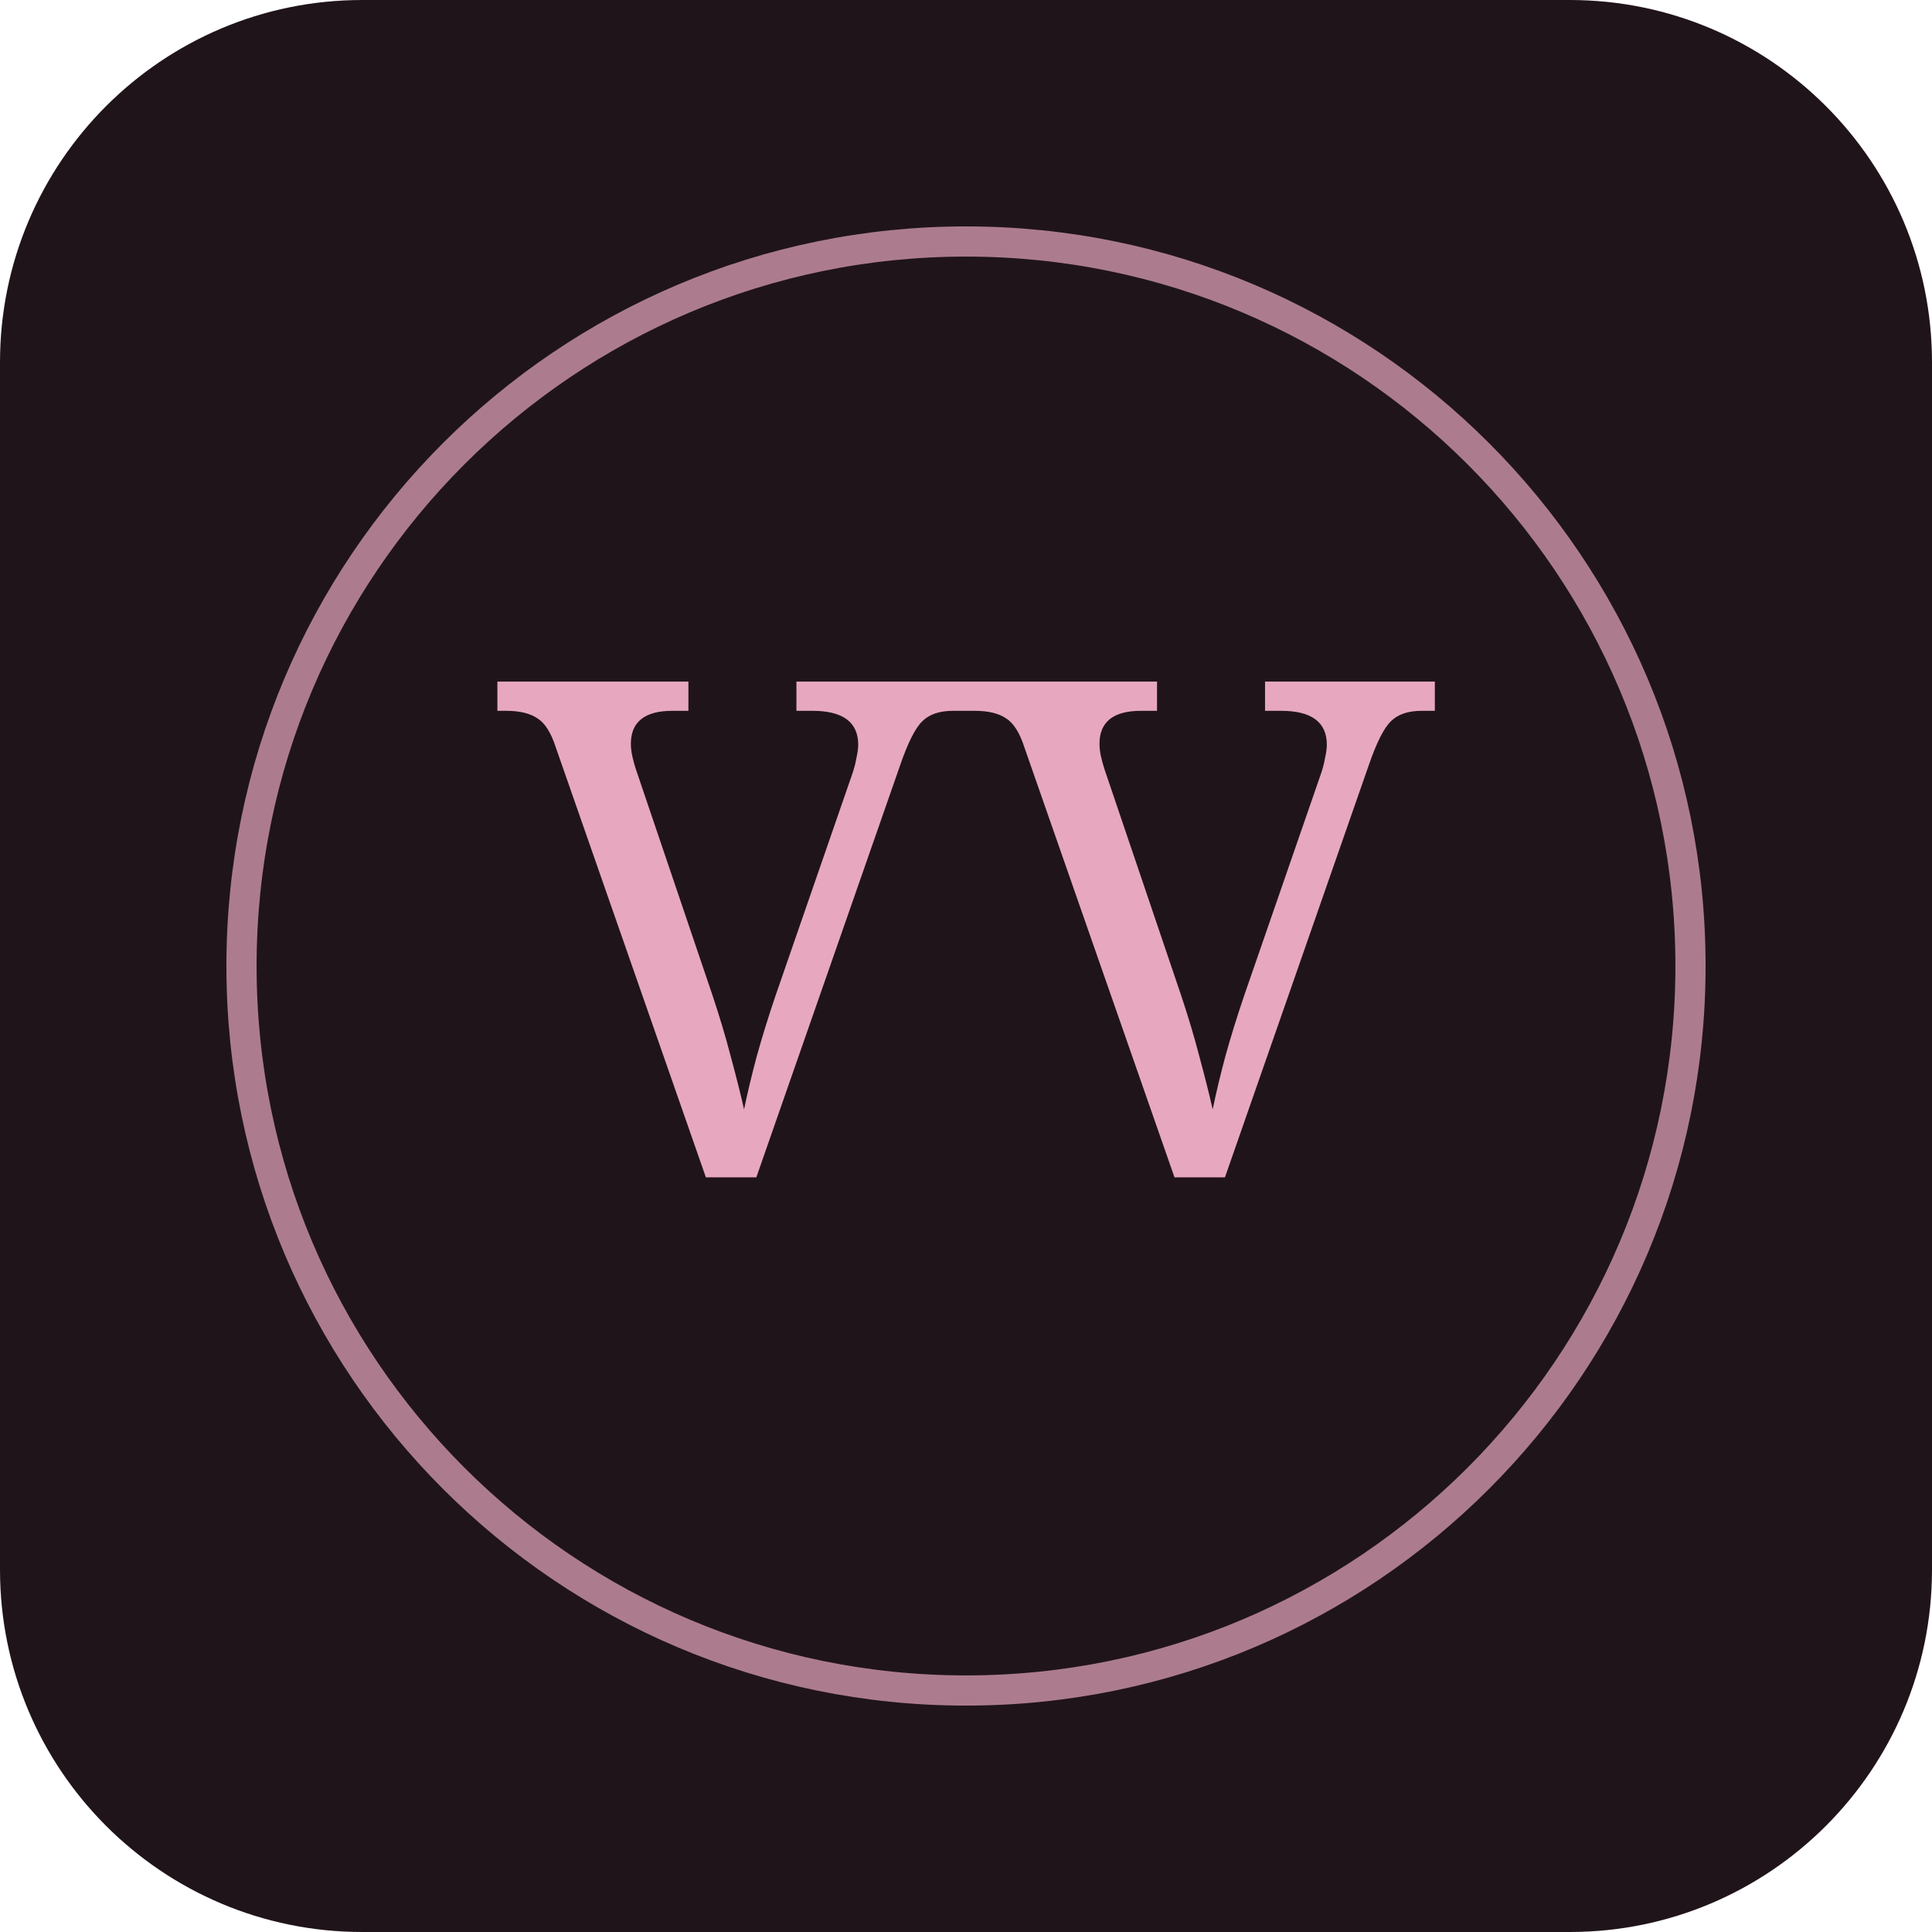
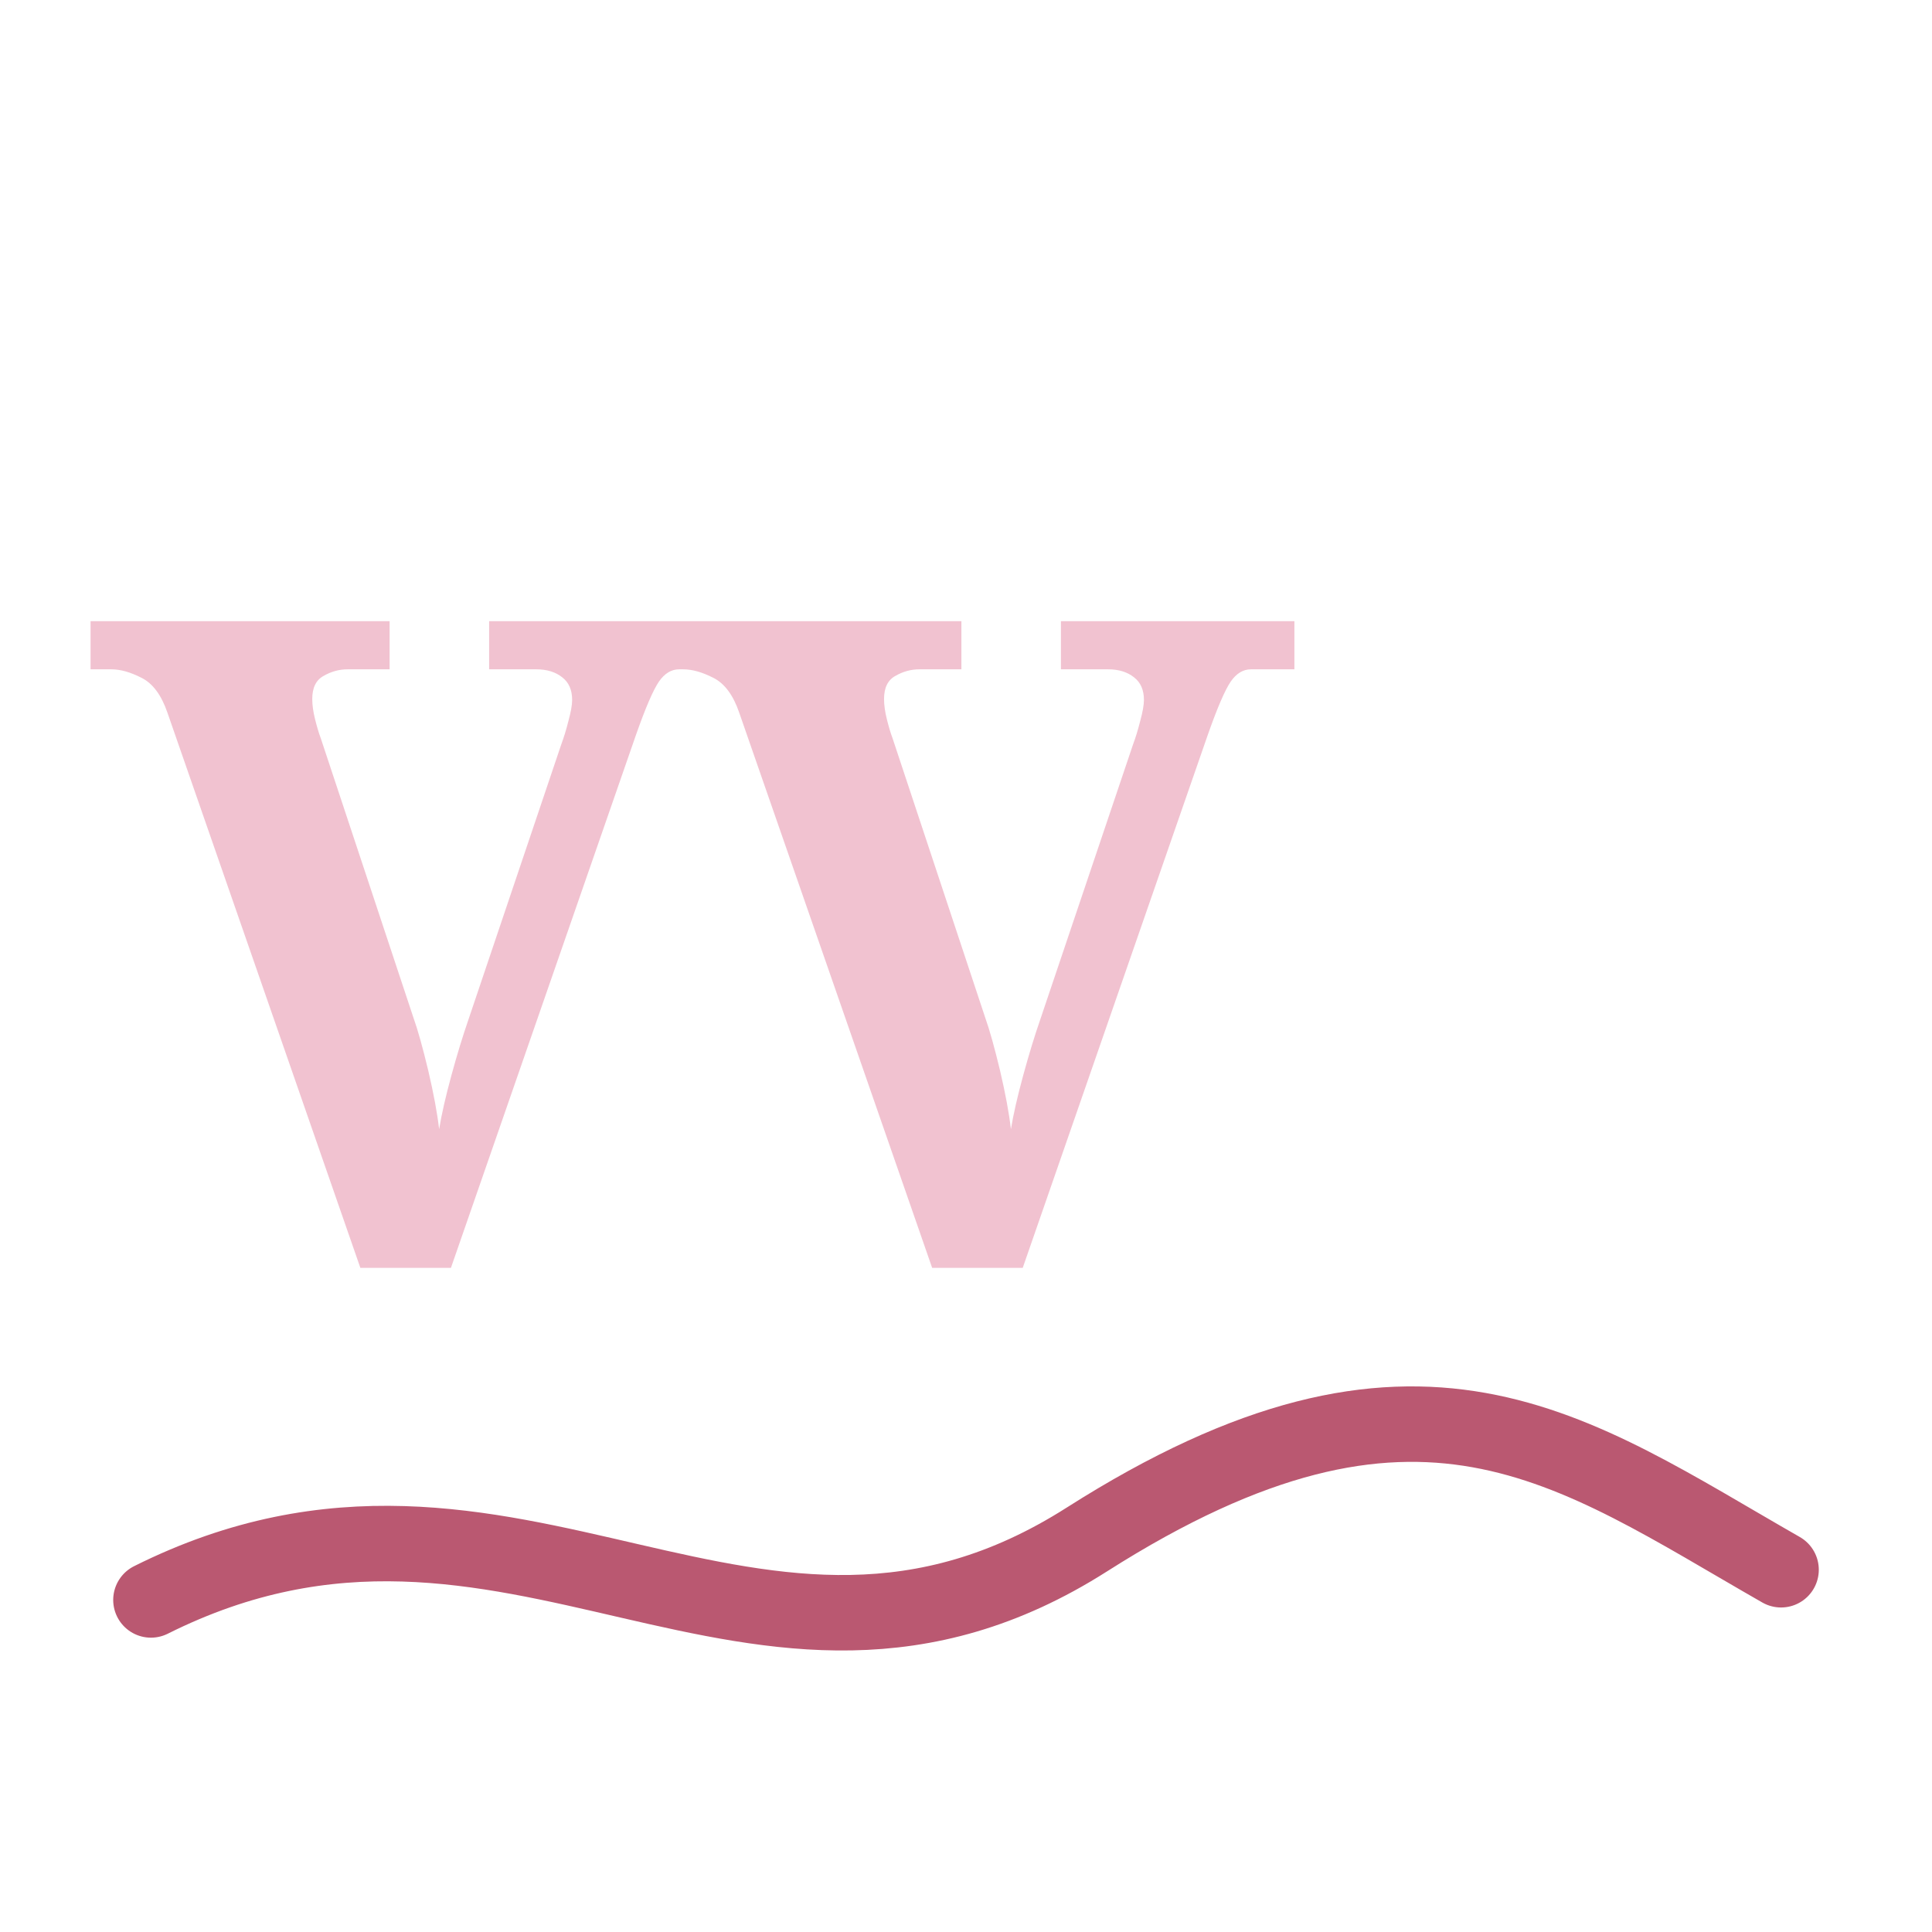
<svg xmlns="http://www.w3.org/2000/svg" viewBox="0 0 64 64">
-   <rect width="64" height="64" rx="12" fill="#20141b" />
-   <circle cx="32" cy="32" r="24" fill="none" stroke="#e7a8bf" opacity=".7" />
-   <text x="32" y="39" text-anchor="middle" font-family="Georgia,serif" font-size="23" fill="#e7a8bf">VV</text>
+   <text x="3" y="42" font-family="Georgia,serif" font-size="30" font-weight="700" letter-spacing="-2" fill="#f1c2d0">VV</text>
+   <path d="M5 53 C17 47 25 58 36 51 S52 48 59 52" fill="none" stroke="#ba5871" stroke-width="2.5" stroke-linecap="round" />
</svg>
